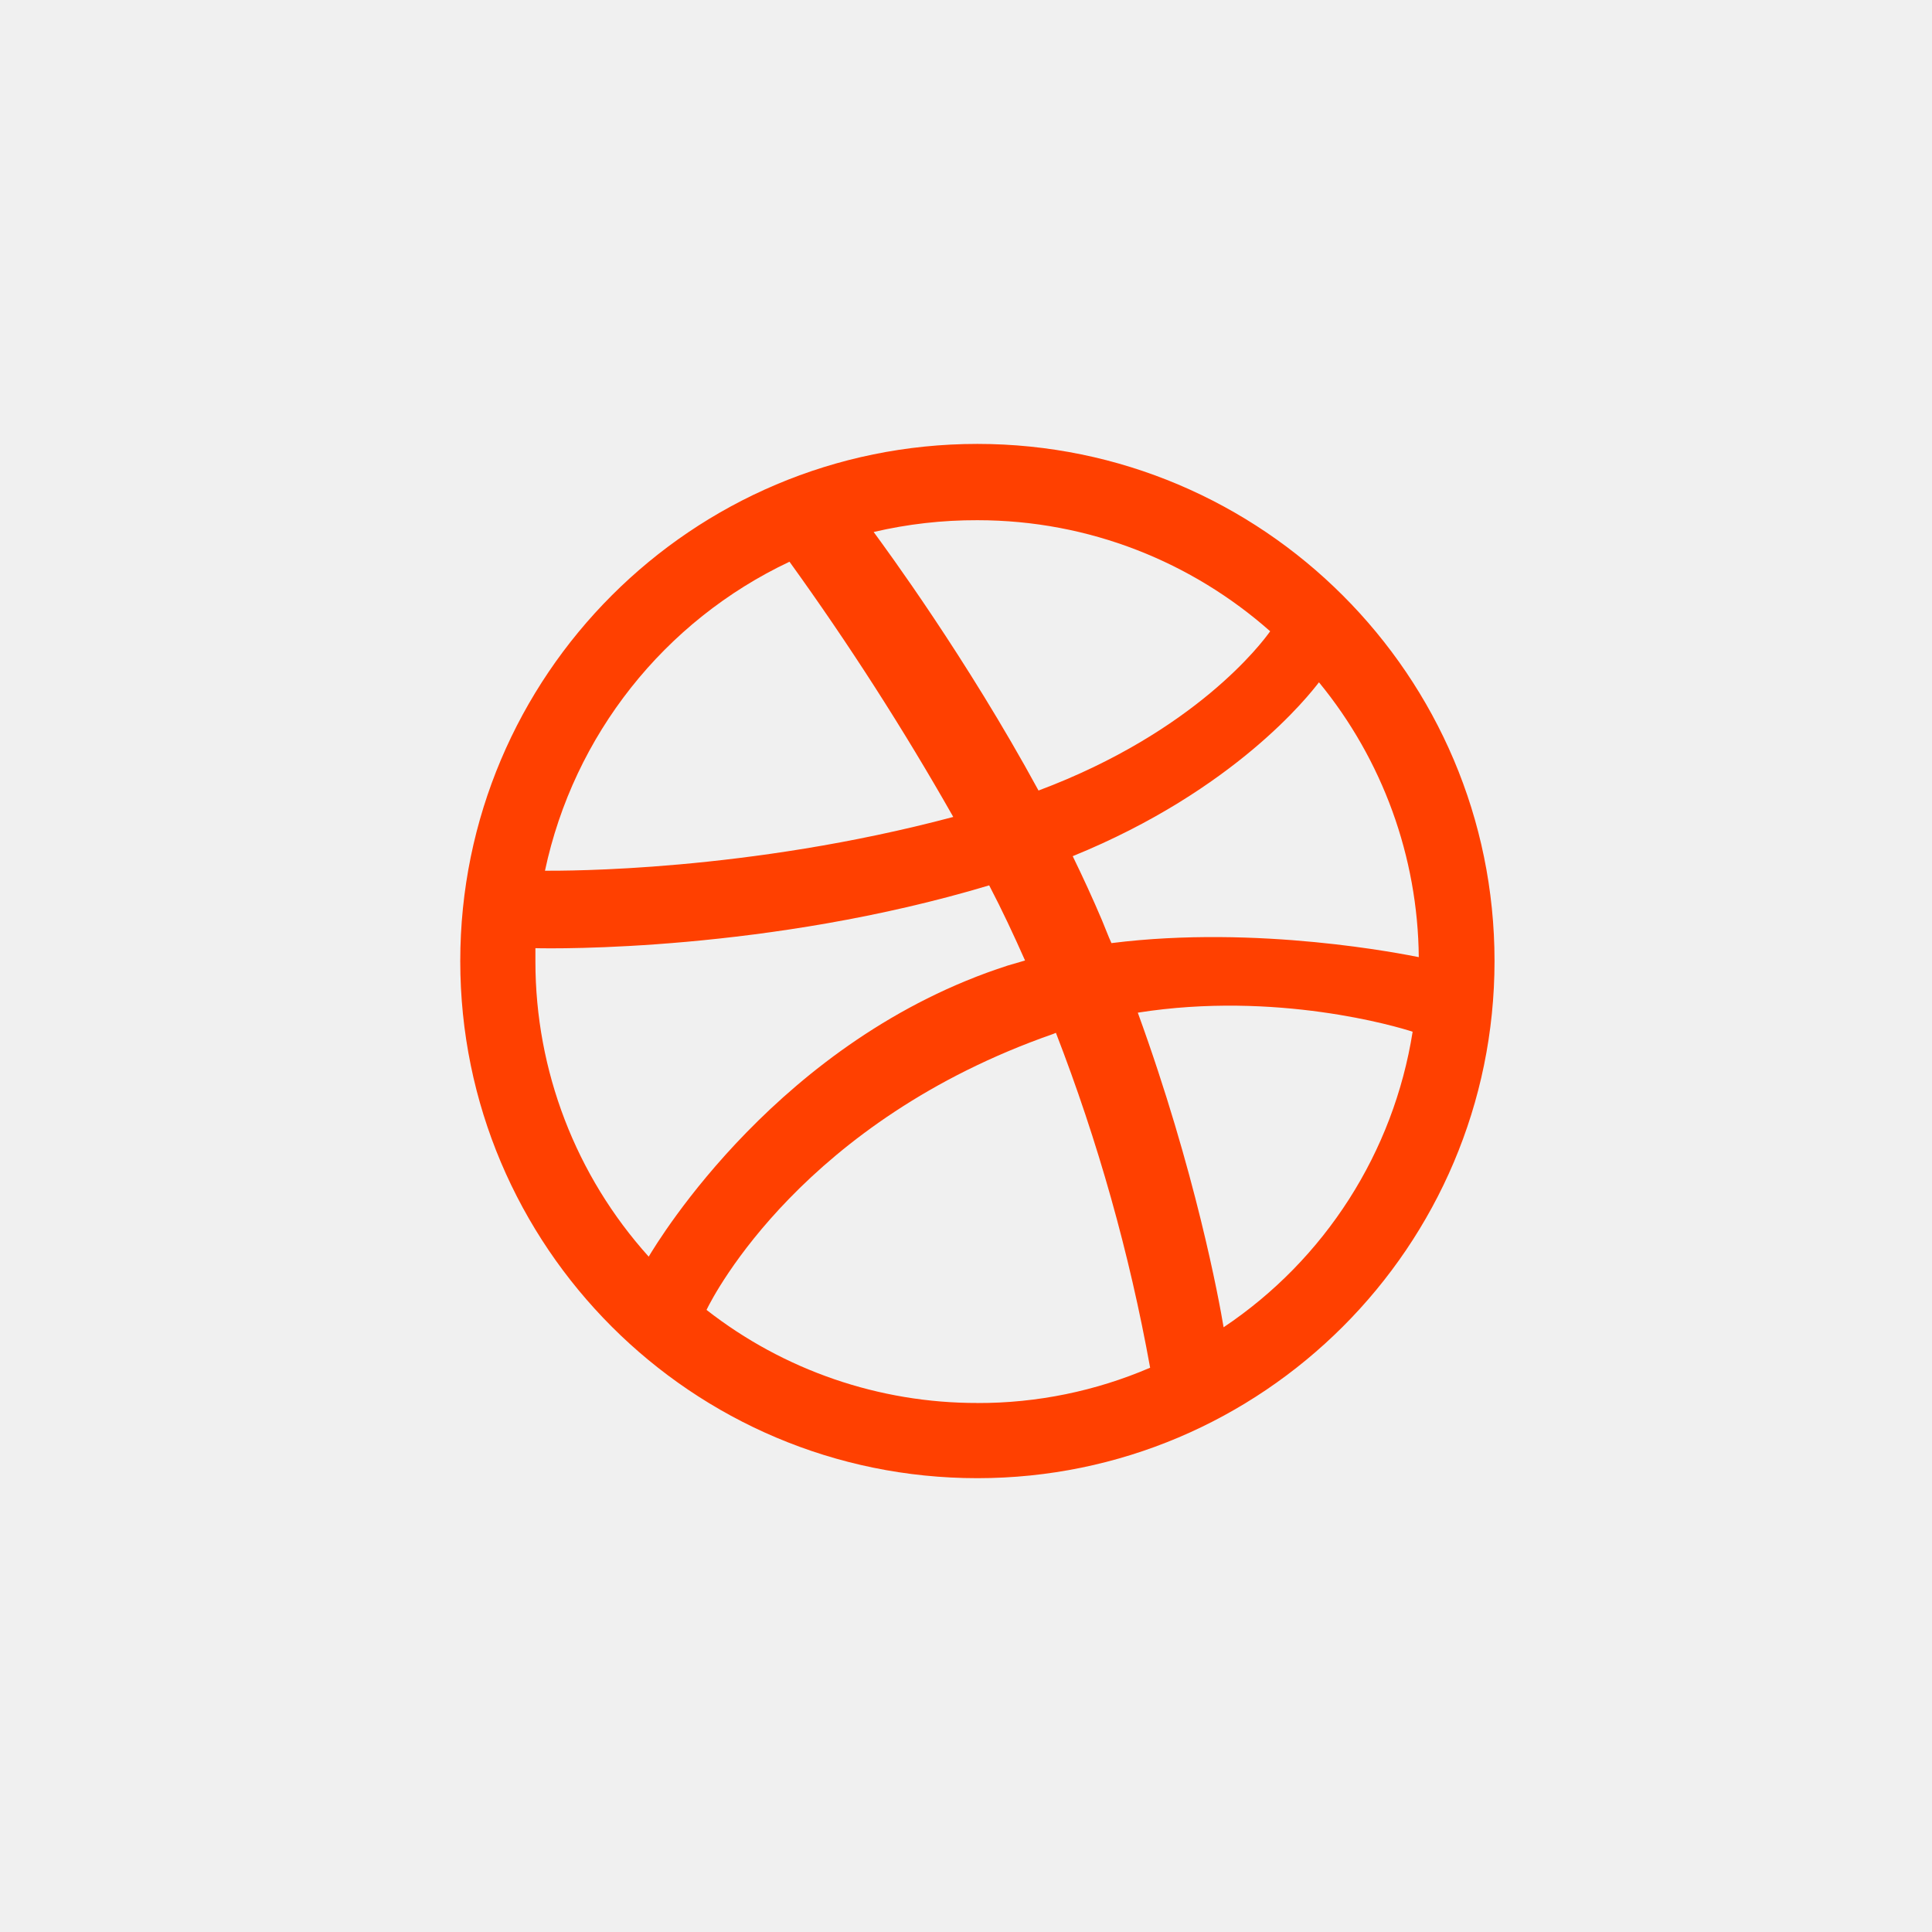
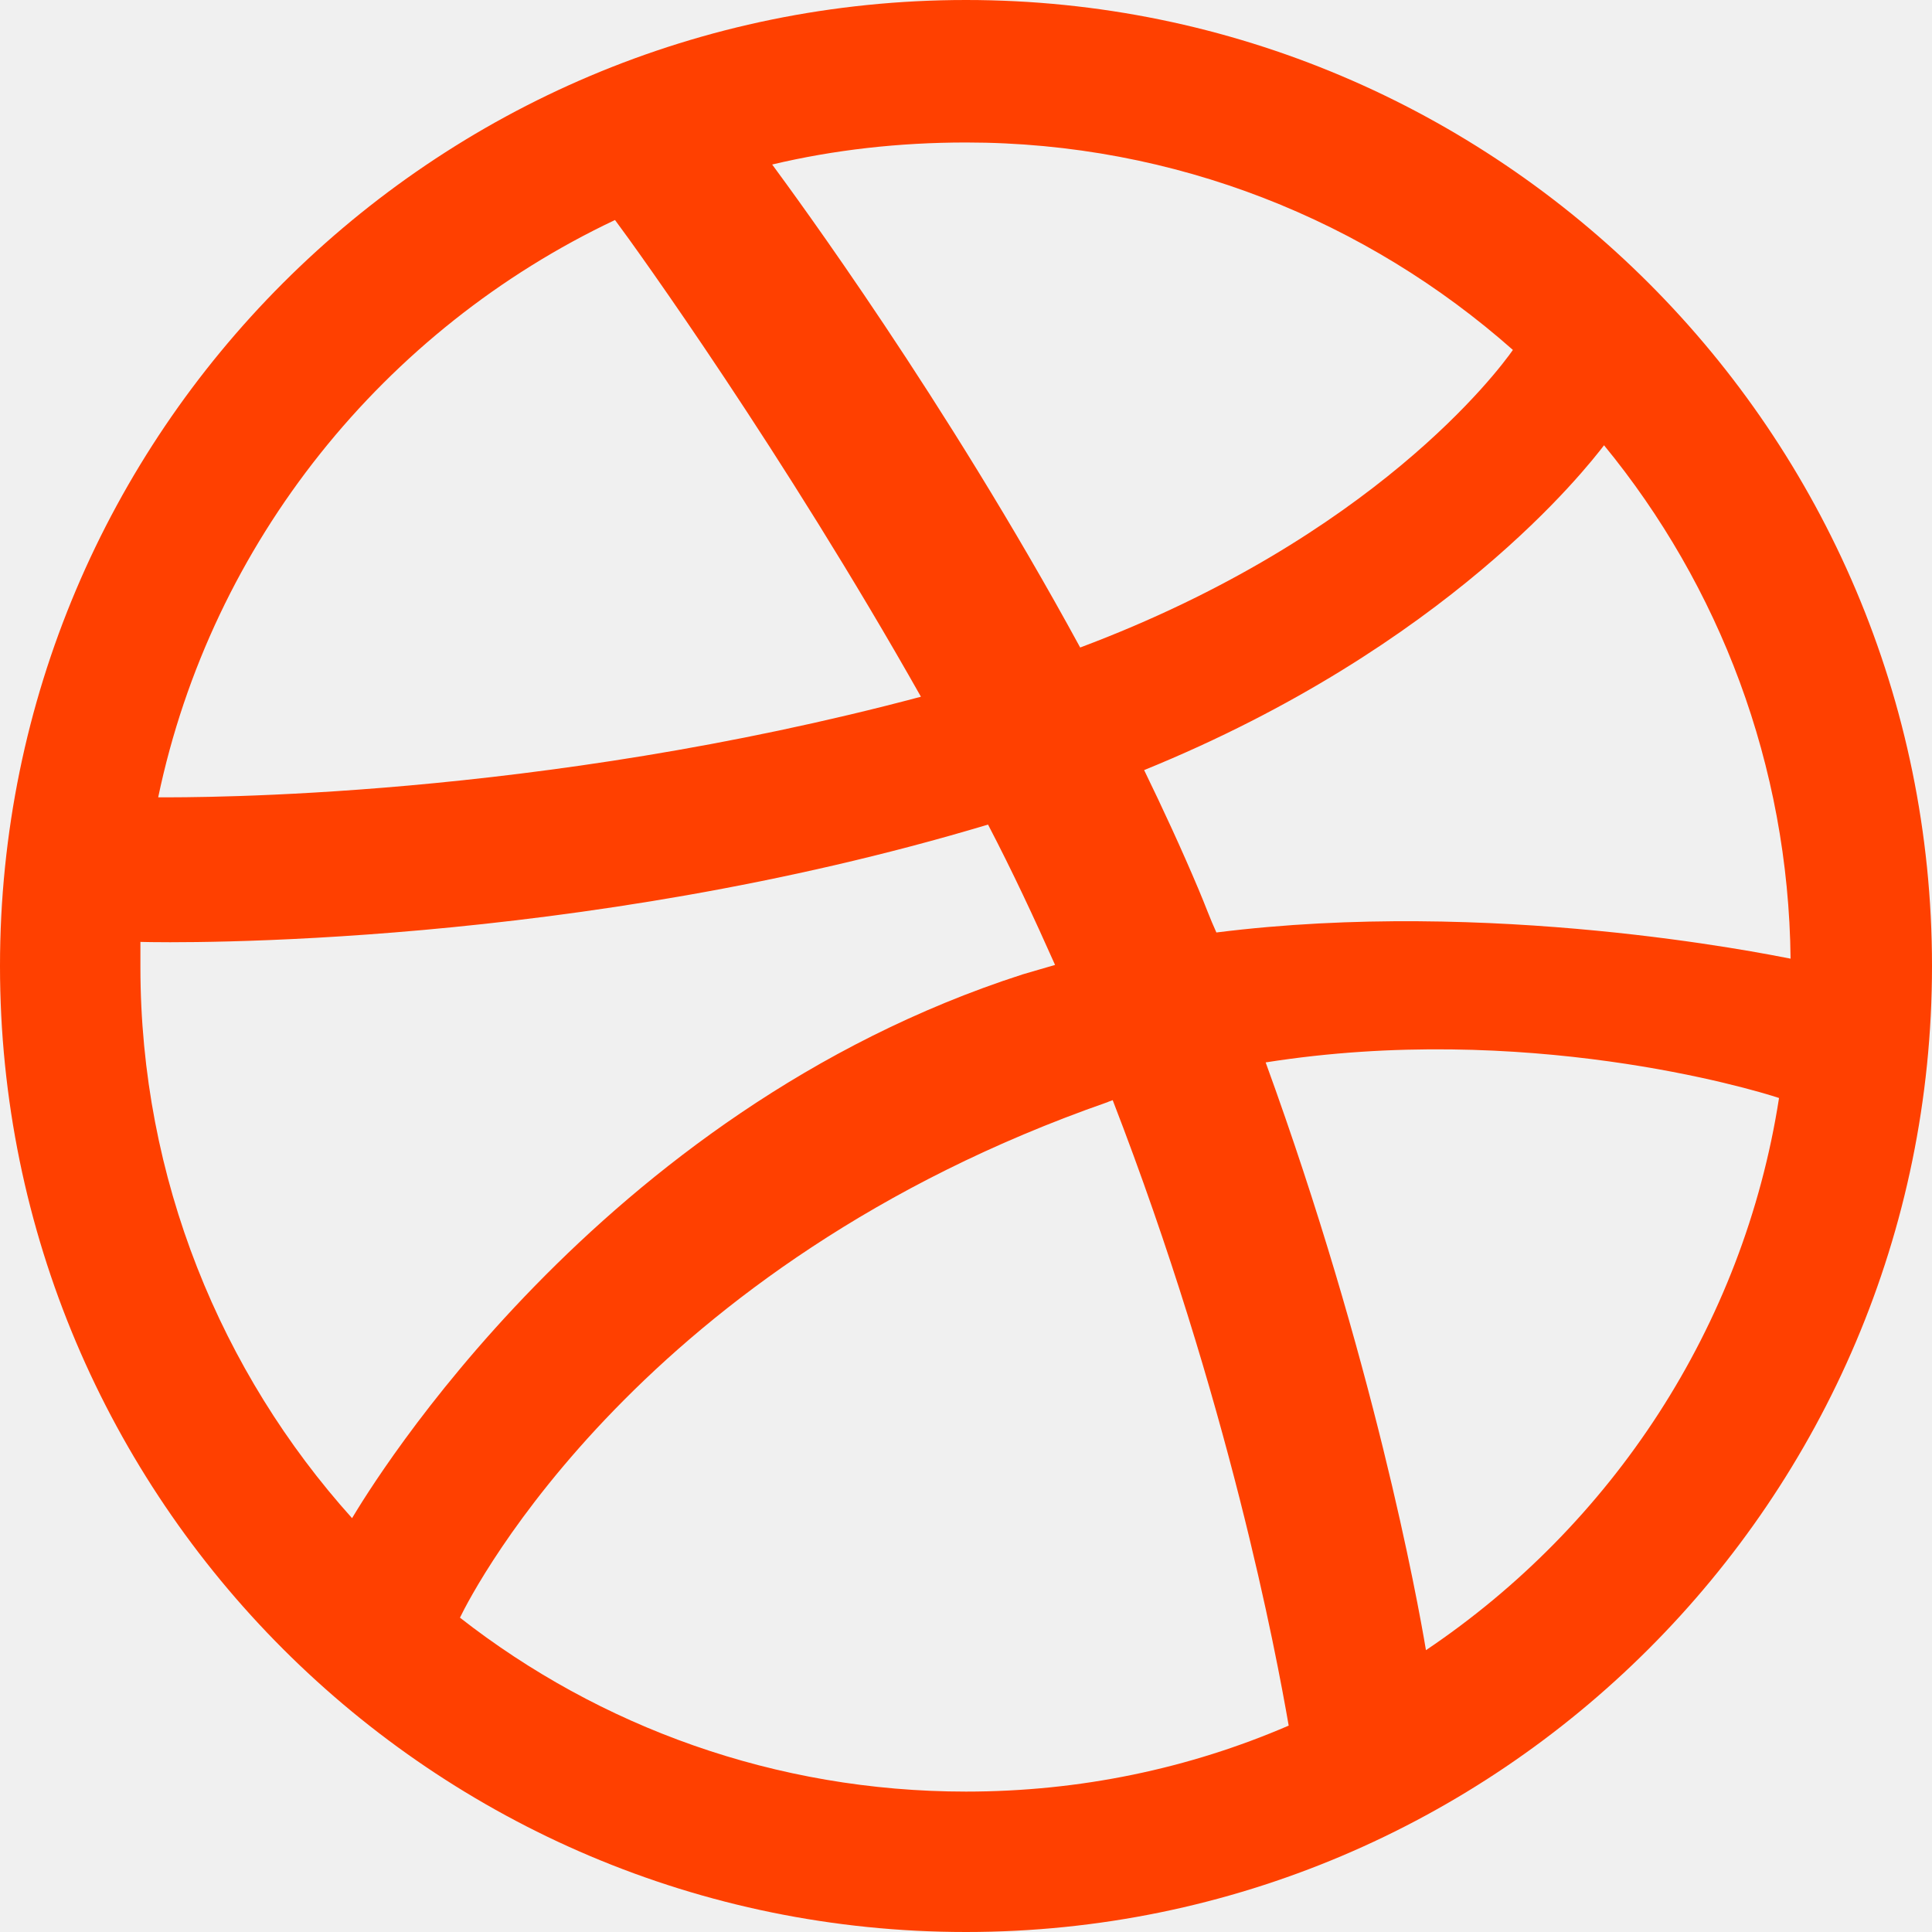
- <svg xmlns="http://www.w3.org/2000/svg" width="39" height="39" fill="none">
-   <g clip-path="url(#clip0)">
-     <path fill-rule="evenodd" clip-rule="evenodd" d="M19.73 8.961c-5.763 0-10.439 4.676-10.439 10.44 0 5.762 4.676 10.438 10.439 10.438 5.752 0 10.439-4.676 10.439-10.439S25.48 8.961 19.73 8.961zm6.895 4.812a8.875 8.875 0 0 1 2.015 5.548c-.294-.057-3.238-.657-6.204-.283-.068-.147-.125-.306-.192-.464-.182-.43-.386-.872-.59-1.291 3.284-1.336 4.779-3.26 4.971-3.51zm-6.895-3.272c2.264 0 4.336.85 5.91 2.242-.159.226-1.506 2.027-4.676 3.215-1.46-2.683-3.08-4.88-3.328-5.219a9.067 9.067 0 0 1 2.094-.238zm-3.793.838a56.259 56.259 0 0 1 3.306 5.152c-4.166 1.109-7.846 1.086-8.242 1.086a8.958 8.958 0 0 1 4.936-6.238zm-5.129 8.072v-.271c.385.011 4.71.068 9.16-1.268.26.498.498 1.007.724 1.517-.113.034-.237.068-.35.102-4.597 1.483-7.043 5.536-7.247 5.876a8.896 8.896 0 0 1-2.287-5.956zm8.922 8.91a8.854 8.854 0 0 1-5.468-1.879c.158-.328 1.97-3.815 6.997-5.57.022-.011.033-.011.056-.023a36.864 36.864 0 0 1 1.902 6.76 8.771 8.771 0 0 1-3.487.713zm4.97-1.528c-.09-.543-.566-3.147-1.732-6.351 2.797-.442 5.242.283 5.548.385a8.84 8.84 0 0 1-3.816 5.966z" fill="#FF4000" />
-   </g>
-   <defs>
-     <clipPath id="clip0">
-       <path fill="#fff" transform="translate(9.291 8.961)" d="M0 0H20.878V20.878H0z" />
-     </clipPath>
-   </defs>
+ <svg xmlns="http://www.w3.org/2000/svg" width="40" height="40" viewBox="0 0 40 40" fill="none">
+   <path fill-rule="evenodd" clip-rule="evenodd" d="M20 0C8.959 0 0 8.959 0 20C0 31.041 8.959 40 20 40C31.02 40 40 31.041 40 20C40 8.959 31.02 0 20 0ZM33.21 9.219C35.596 12.126 37.028 15.835 37.072 19.848C36.508 19.74 30.868 18.59 25.184 19.306C25.054 19.024 24.946 18.72 24.816 18.416C24.469 17.592 24.078 16.746 23.688 15.944C29.978 13.384 32.842 9.696 33.21 9.219ZM20 2.95C24.338 2.95 28.308 4.577 31.323 7.245C31.02 7.679 28.438 11.128 22.364 13.406C19.566 8.265 16.464 4.056 15.987 3.406C17.267 3.102 18.612 2.95 20 2.95ZM12.733 4.555C13.189 5.163 16.226 9.393 19.067 14.425C11.085 16.551 4.035 16.508 3.275 16.508C4.382 11.215 7.961 6.811 12.733 4.555ZM2.907 20.022C2.907 19.848 2.907 19.675 2.907 19.501C3.644 19.523 11.931 19.631 20.456 17.072C20.954 18.026 21.41 19.002 21.844 19.978C21.627 20.043 21.388 20.108 21.171 20.174C12.364 23.015 7.679 30.781 7.289 31.432C4.577 28.416 2.907 24.404 2.907 20.022ZM20 37.093C16.052 37.093 12.408 35.748 9.523 33.492C9.826 32.863 13.297 26.182 22.928 22.82C22.972 22.798 22.994 22.798 23.037 22.777C25.445 29.002 26.421 34.23 26.681 35.727C24.62 36.616 22.364 37.093 20 37.093ZM29.523 34.165C29.349 33.124 28.438 28.134 26.204 21.996C31.562 21.15 36.247 22.538 36.833 22.733C36.095 27.484 33.362 31.584 29.523 34.165Z" fill="#FF4000" />
</svg>
